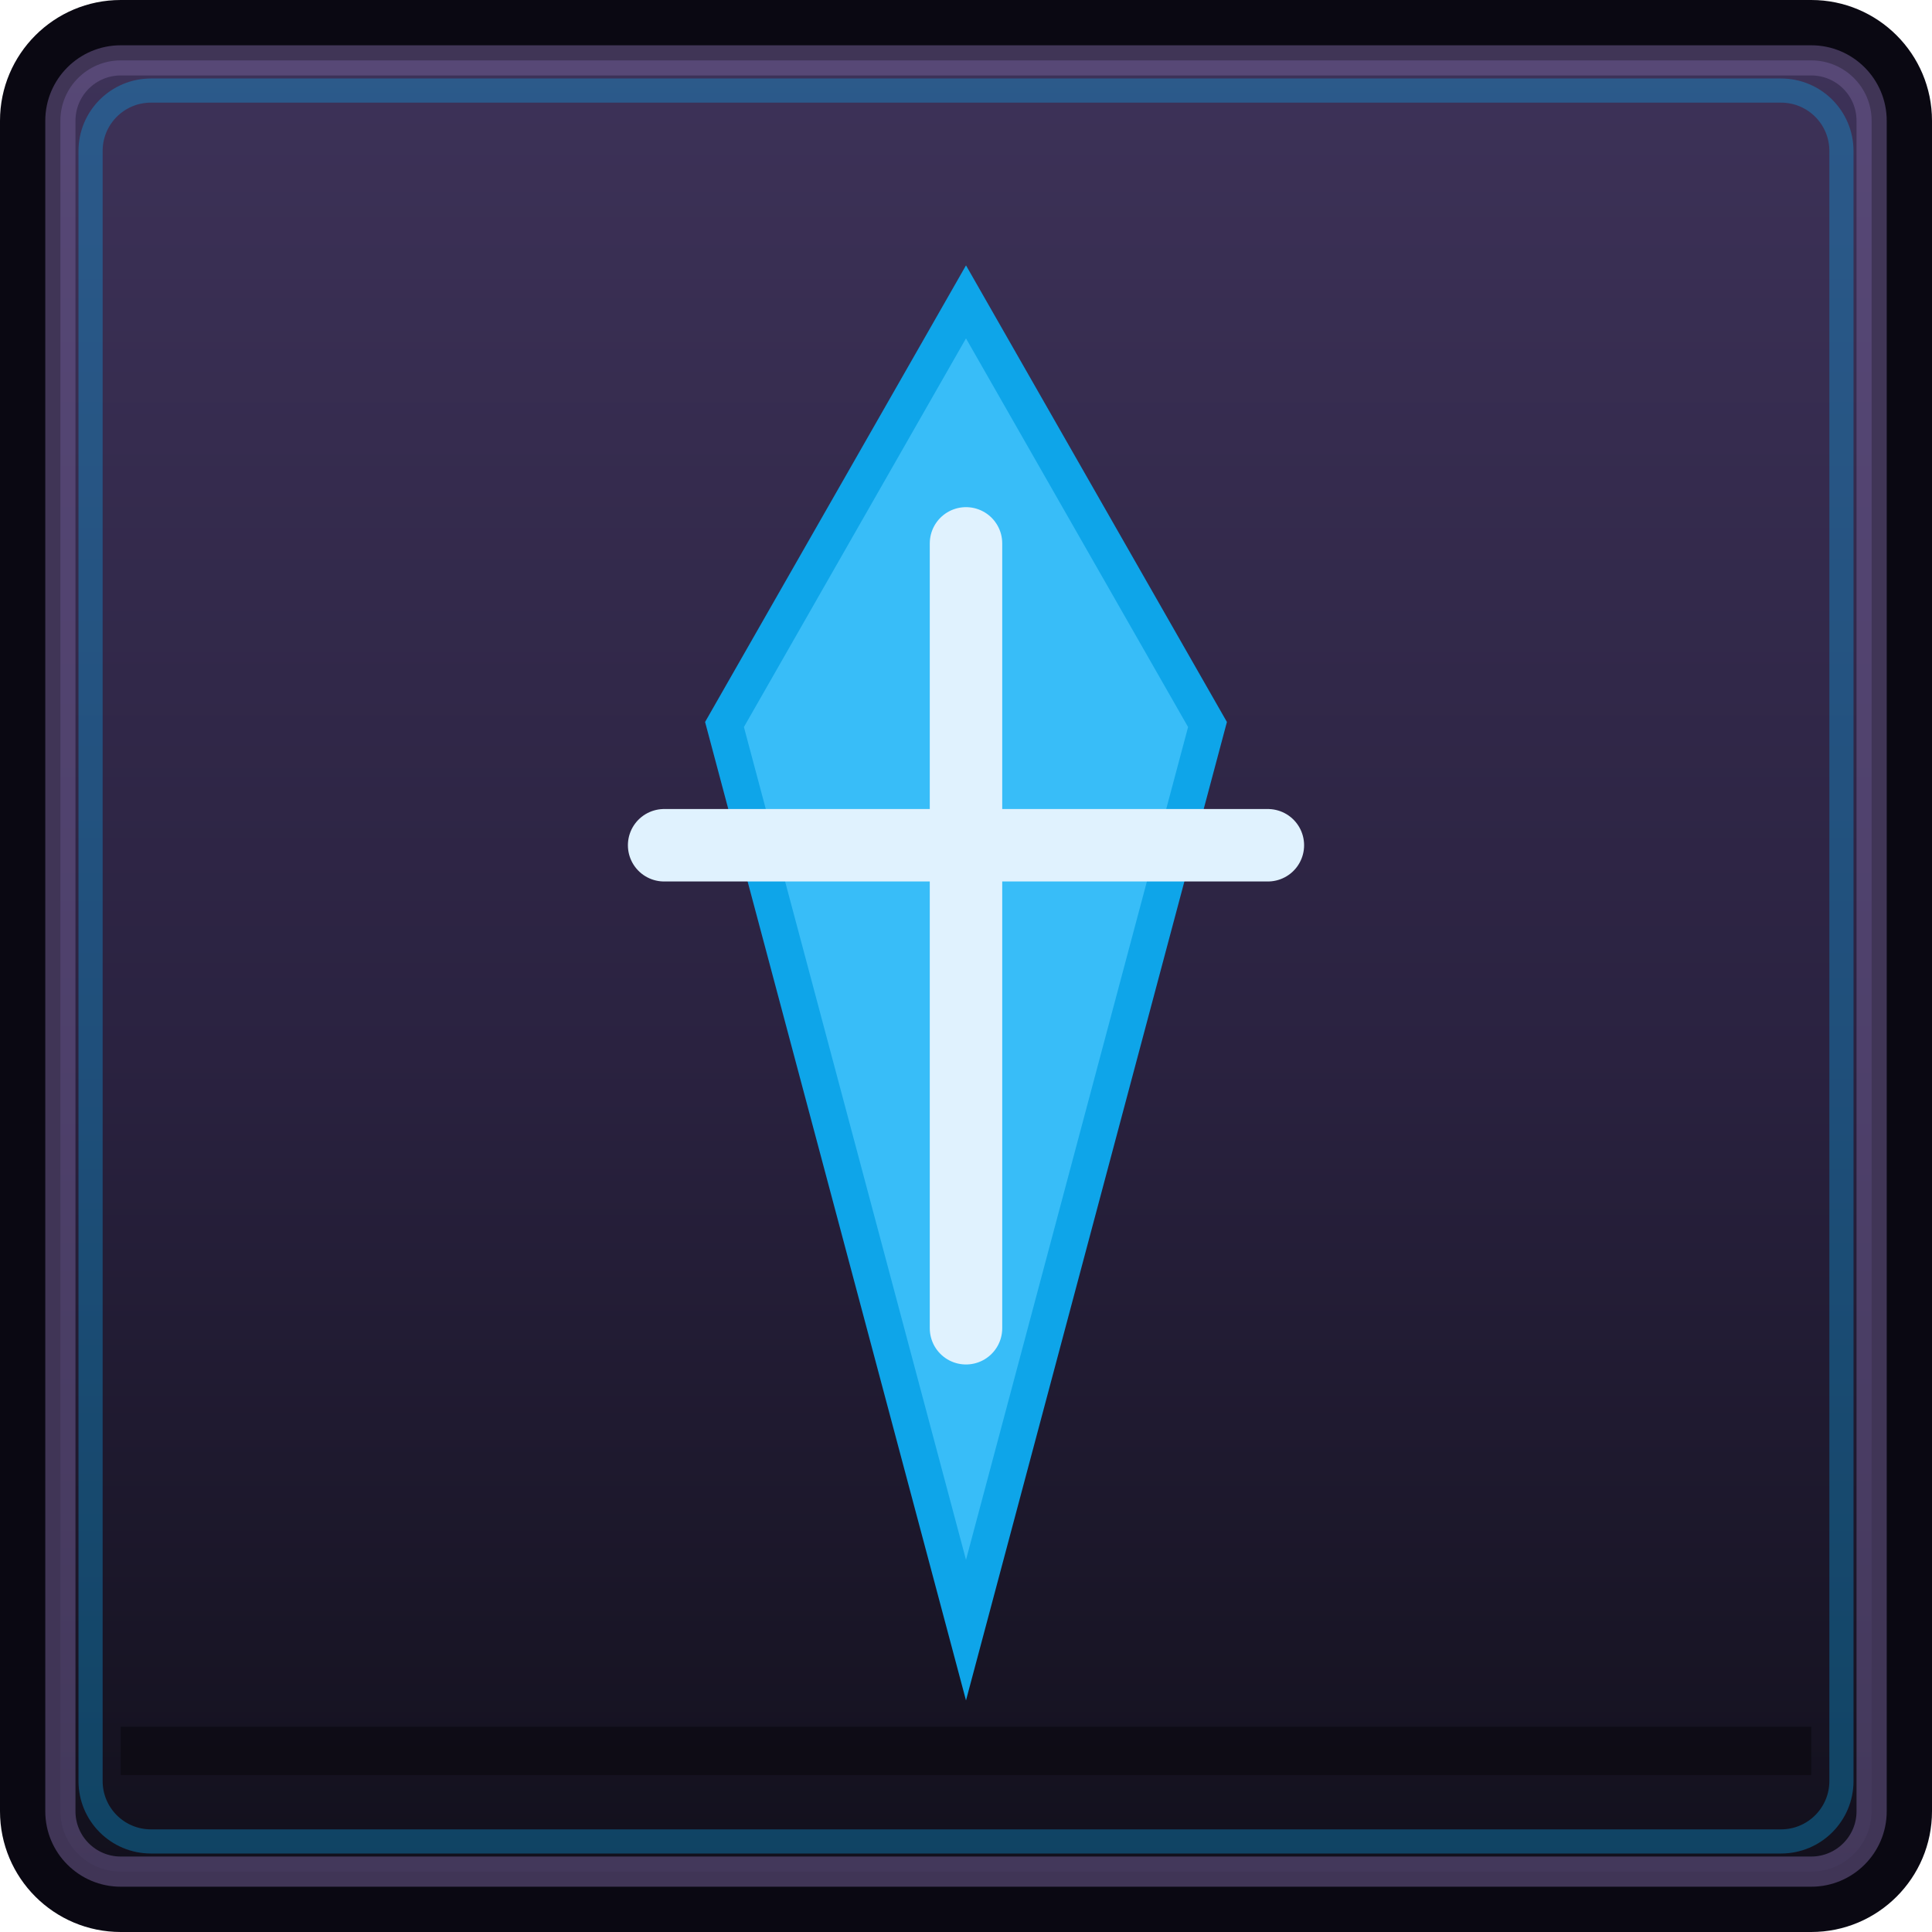
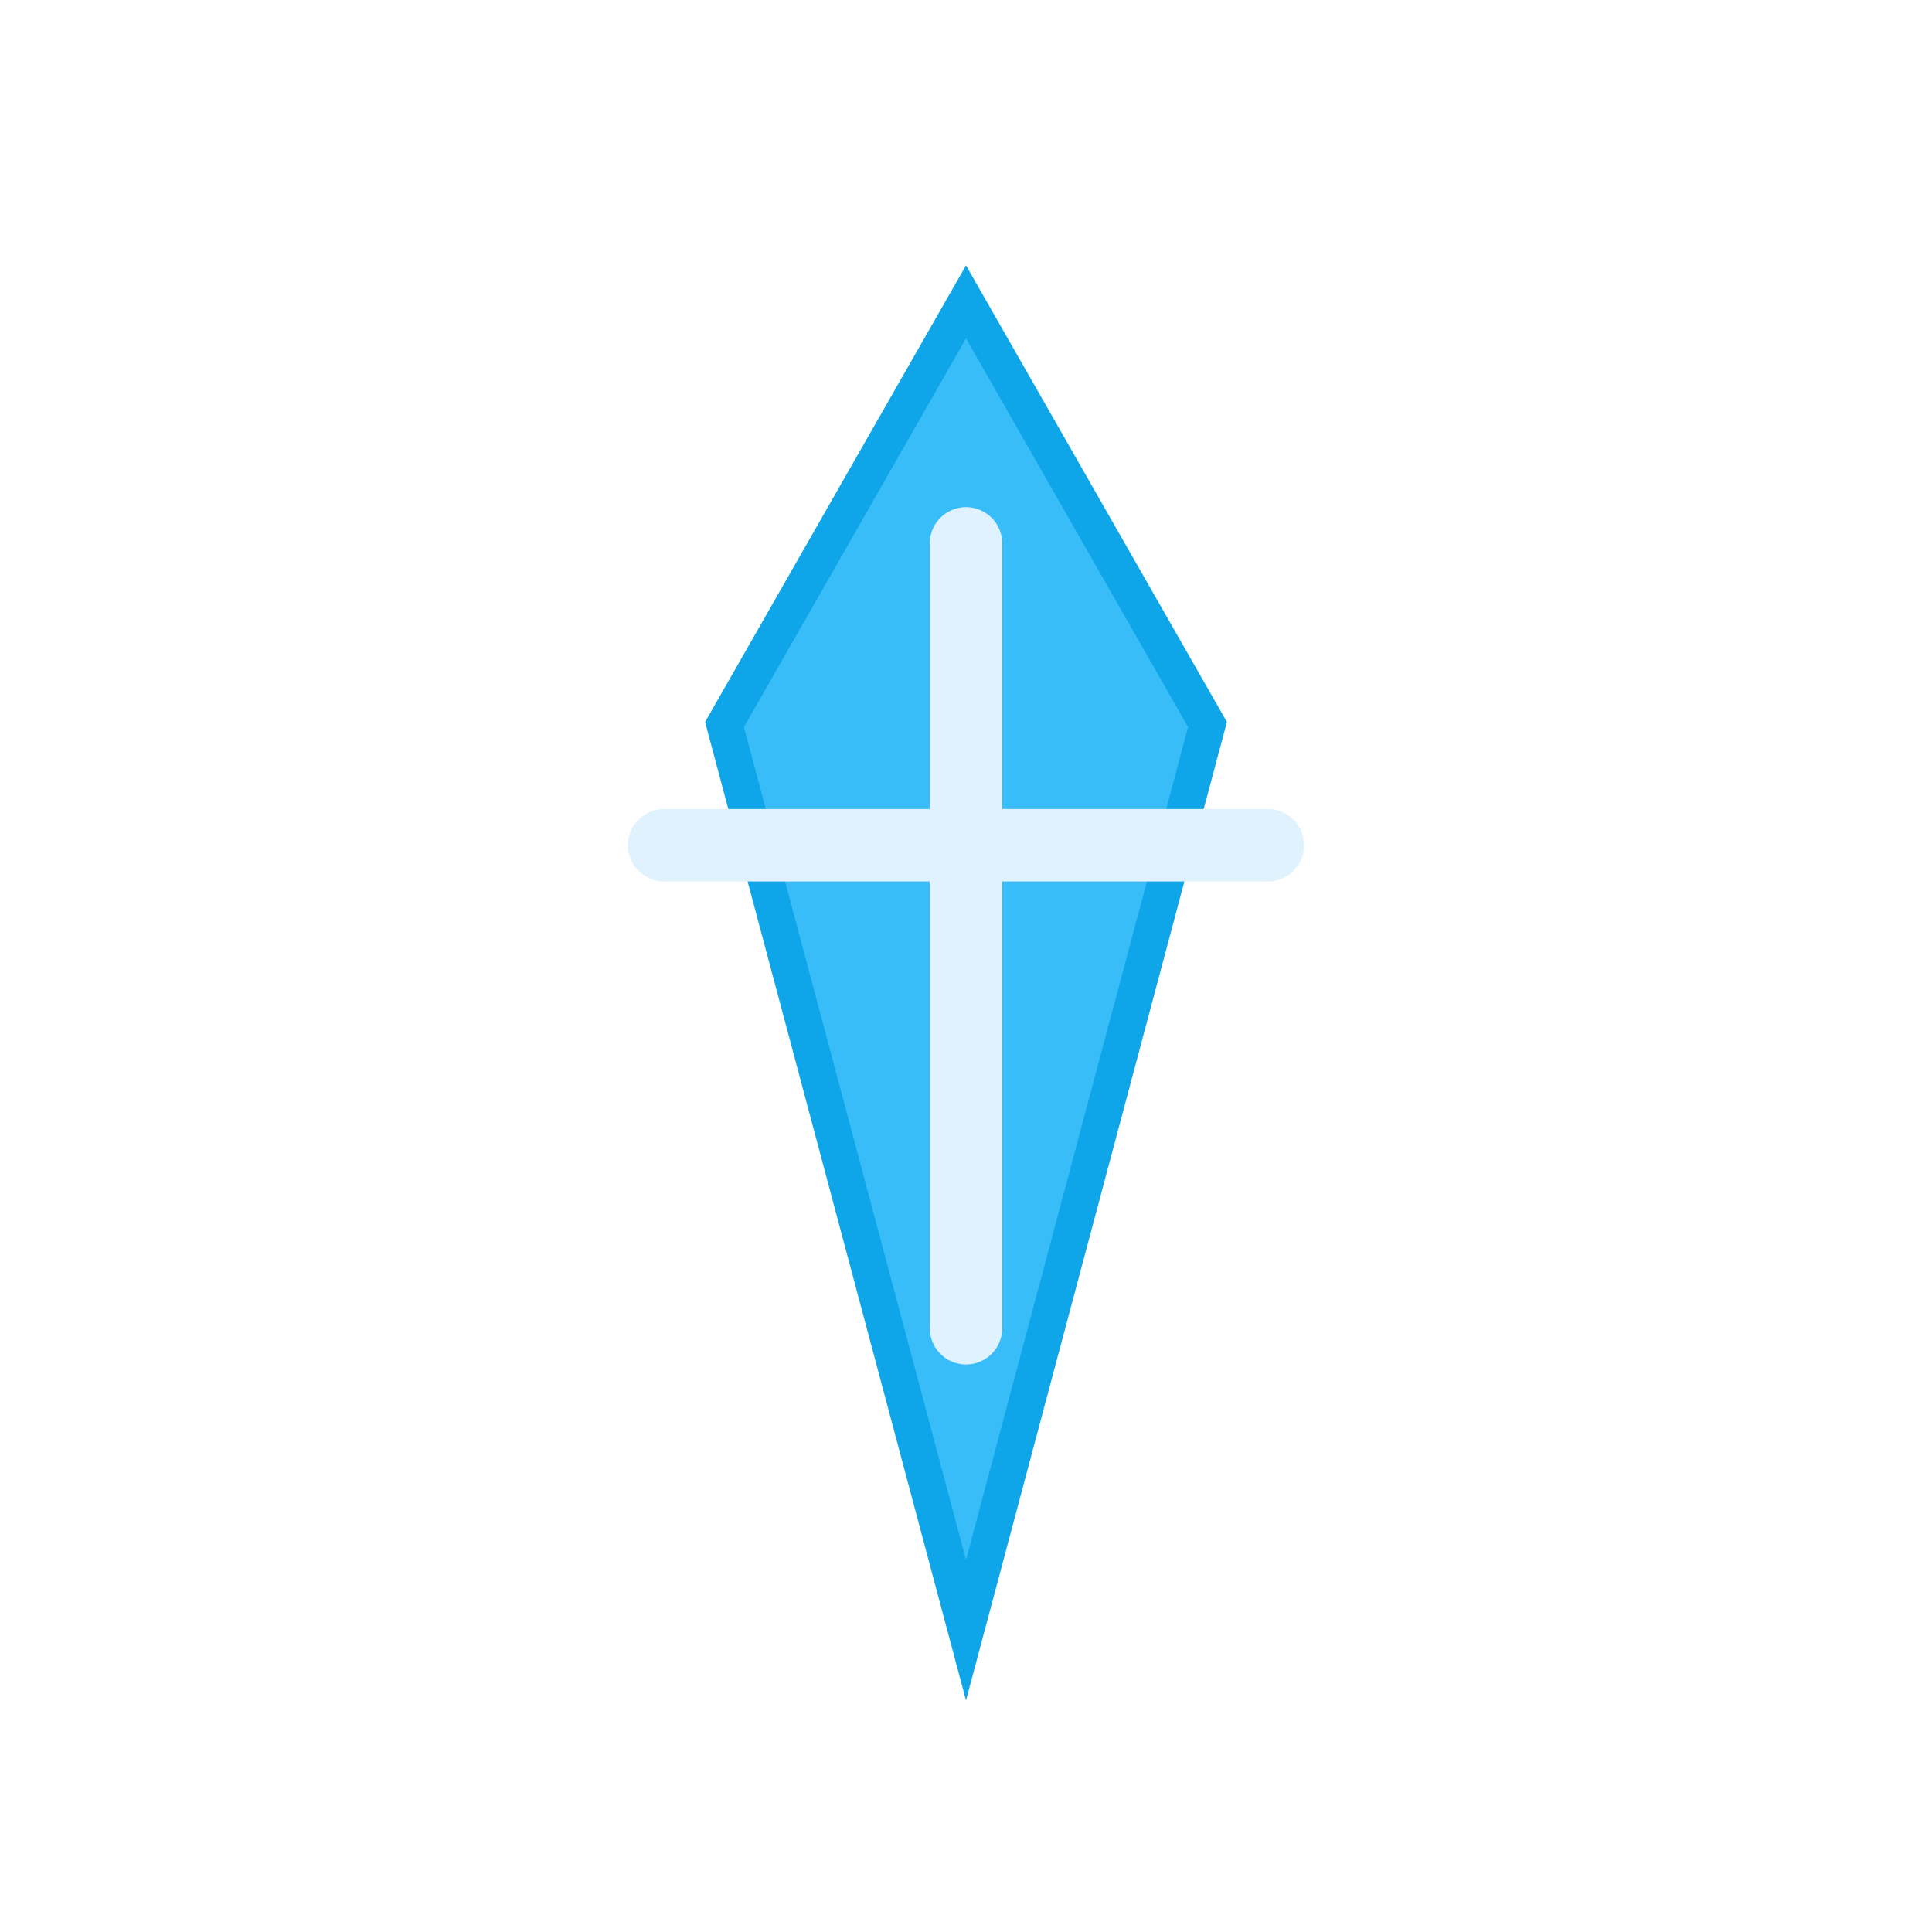
<svg xmlns="http://www.w3.org/2000/svg" viewBox="0 0 32 32" fill="none">
  <defs>
-     <linearGradient id="coldbolt-bg" x1="0" y1="0" x2="0" y2="1">
-       <stop offset="0%" stop-color="#3d3258" />
-       <stop offset="55%" stop-color="#2a2240" />
-       <stop offset="100%" stop-color="#12101c" />
-     </linearGradient>
    <linearGradient id="coldbolt-steel" x1="0" y1="0" x2="1" y2="1">
      <stop offset="0%" stop-color="#f8fafc" />
      <stop offset="40%" stop-color="#cbd5e1" />
      <stop offset="100%" stop-color="#64748b" />
    </linearGradient>
    <linearGradient id="coldbolt-gold" x1="0" y1="0" x2="0" y2="1">
      <stop offset="0%" stop-color="#fde68a" />
      <stop offset="55%" stop-color="#d97706" />
      <stop offset="100%" stop-color="#92400e" />
    </linearGradient>
    <linearGradient id="coldbolt-fire" x1="0" y1="1" x2="0" y2="0">
      <stop offset="0%" stop-color="#dc2626" />
      <stop offset="50%" stop-color="#f97316" />
      <stop offset="100%" stop-color="#fde047" />
    </linearGradient>
    <linearGradient id="coldbolt-holy" x1="0" y1="0" x2="0" y2="1">
      <stop offset="0%" stop-color="#fff" />
      <stop offset="45%" stop-color="#fef08a" />
      <stop offset="100%" stop-color="#ca8a04" />
    </linearGradient>
    <linearGradient id="coldbolt-wood" x1="0" y1="0" x2="1" y2="1">
      <stop offset="0%" stop-color="#a16207" />
      <stop offset="100%" stop-color="#451a03" />
    </linearGradient>
    <radialGradient id="coldbolt-gem" cx="35%" cy="30%" r="70%">
      <stop offset="0%" stop-color="#e0e7ff" />
      <stop offset="50%" stop-color="#6366f1" />
      <stop offset="100%" stop-color="#312e81" />
    </radialGradient>
    <filter id="coldbolt-glow" x="-30%" y="-30%" width="160%" height="160%">
      <feGaussianBlur stdDeviation="0.8" result="b" />
      <feMerge>
        <feMergeNode in="b" />
        <feMergeNode in="SourceGraphic" />
      </feMerge>
    </filter>
  </defs>
-   <rect width="32" height="32" rx="2" fill="#0a0812" />
-   <rect x="1" y="1" width="30" height="30" rx="1" fill="url(#coldbolt-bg)" />
-   <rect x="1" y="1" width="30" height="30" rx="1" fill="none" stroke="#6b5a8f" stroke-opacity="0.55" stroke-width="0.5" />
-   <rect x="1.5" y="1.5" width="29" height="29" rx="1" fill="none" stroke="#0ea5e9" stroke-opacity="0.35" stroke-width="0.4" />
-   <path d="M2 29 L30 29" stroke="#000" stroke-opacity="0.35" stroke-width="0.8" />
  <path d="M16 5 L20 12 L16 27 L12 12 Z" fill="#38bdf8" stroke="#0ea5e9" stroke-width="0.6" />
  <path d="M16 9 L16 22 M11 14 L21 14" stroke="#e0f2fe" stroke-width="1.2" stroke-linecap="round" />
</svg>
